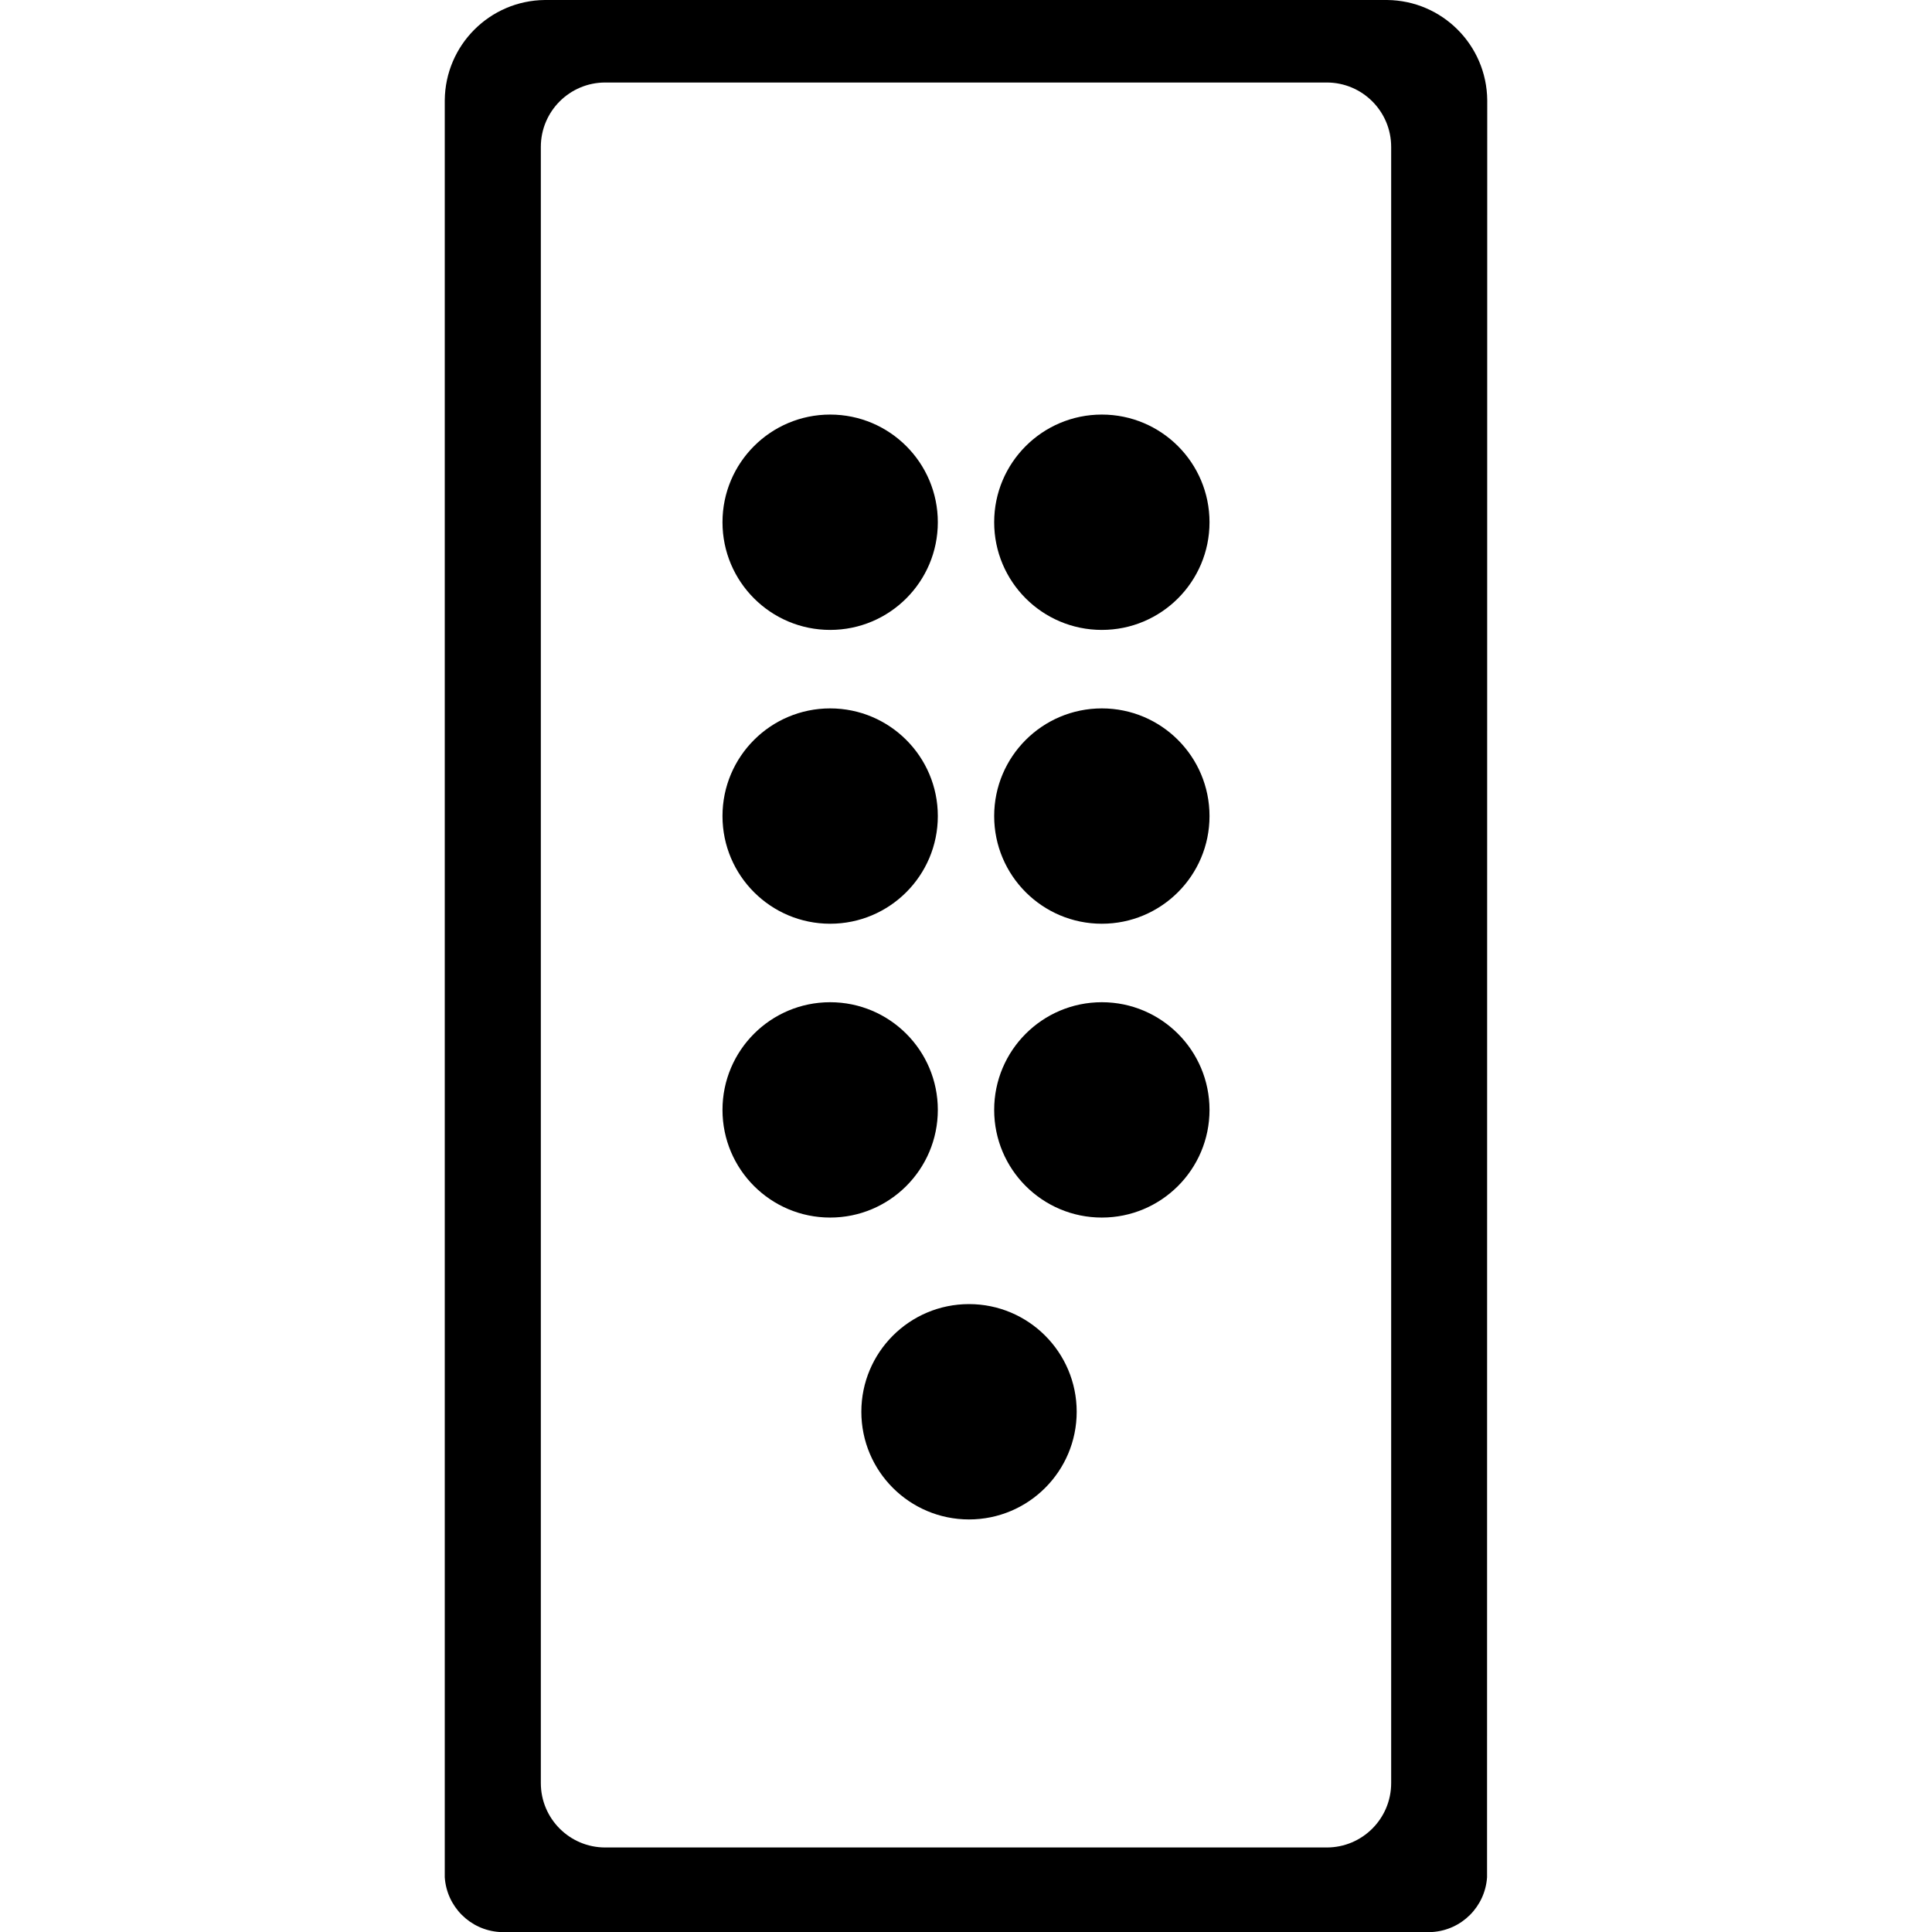
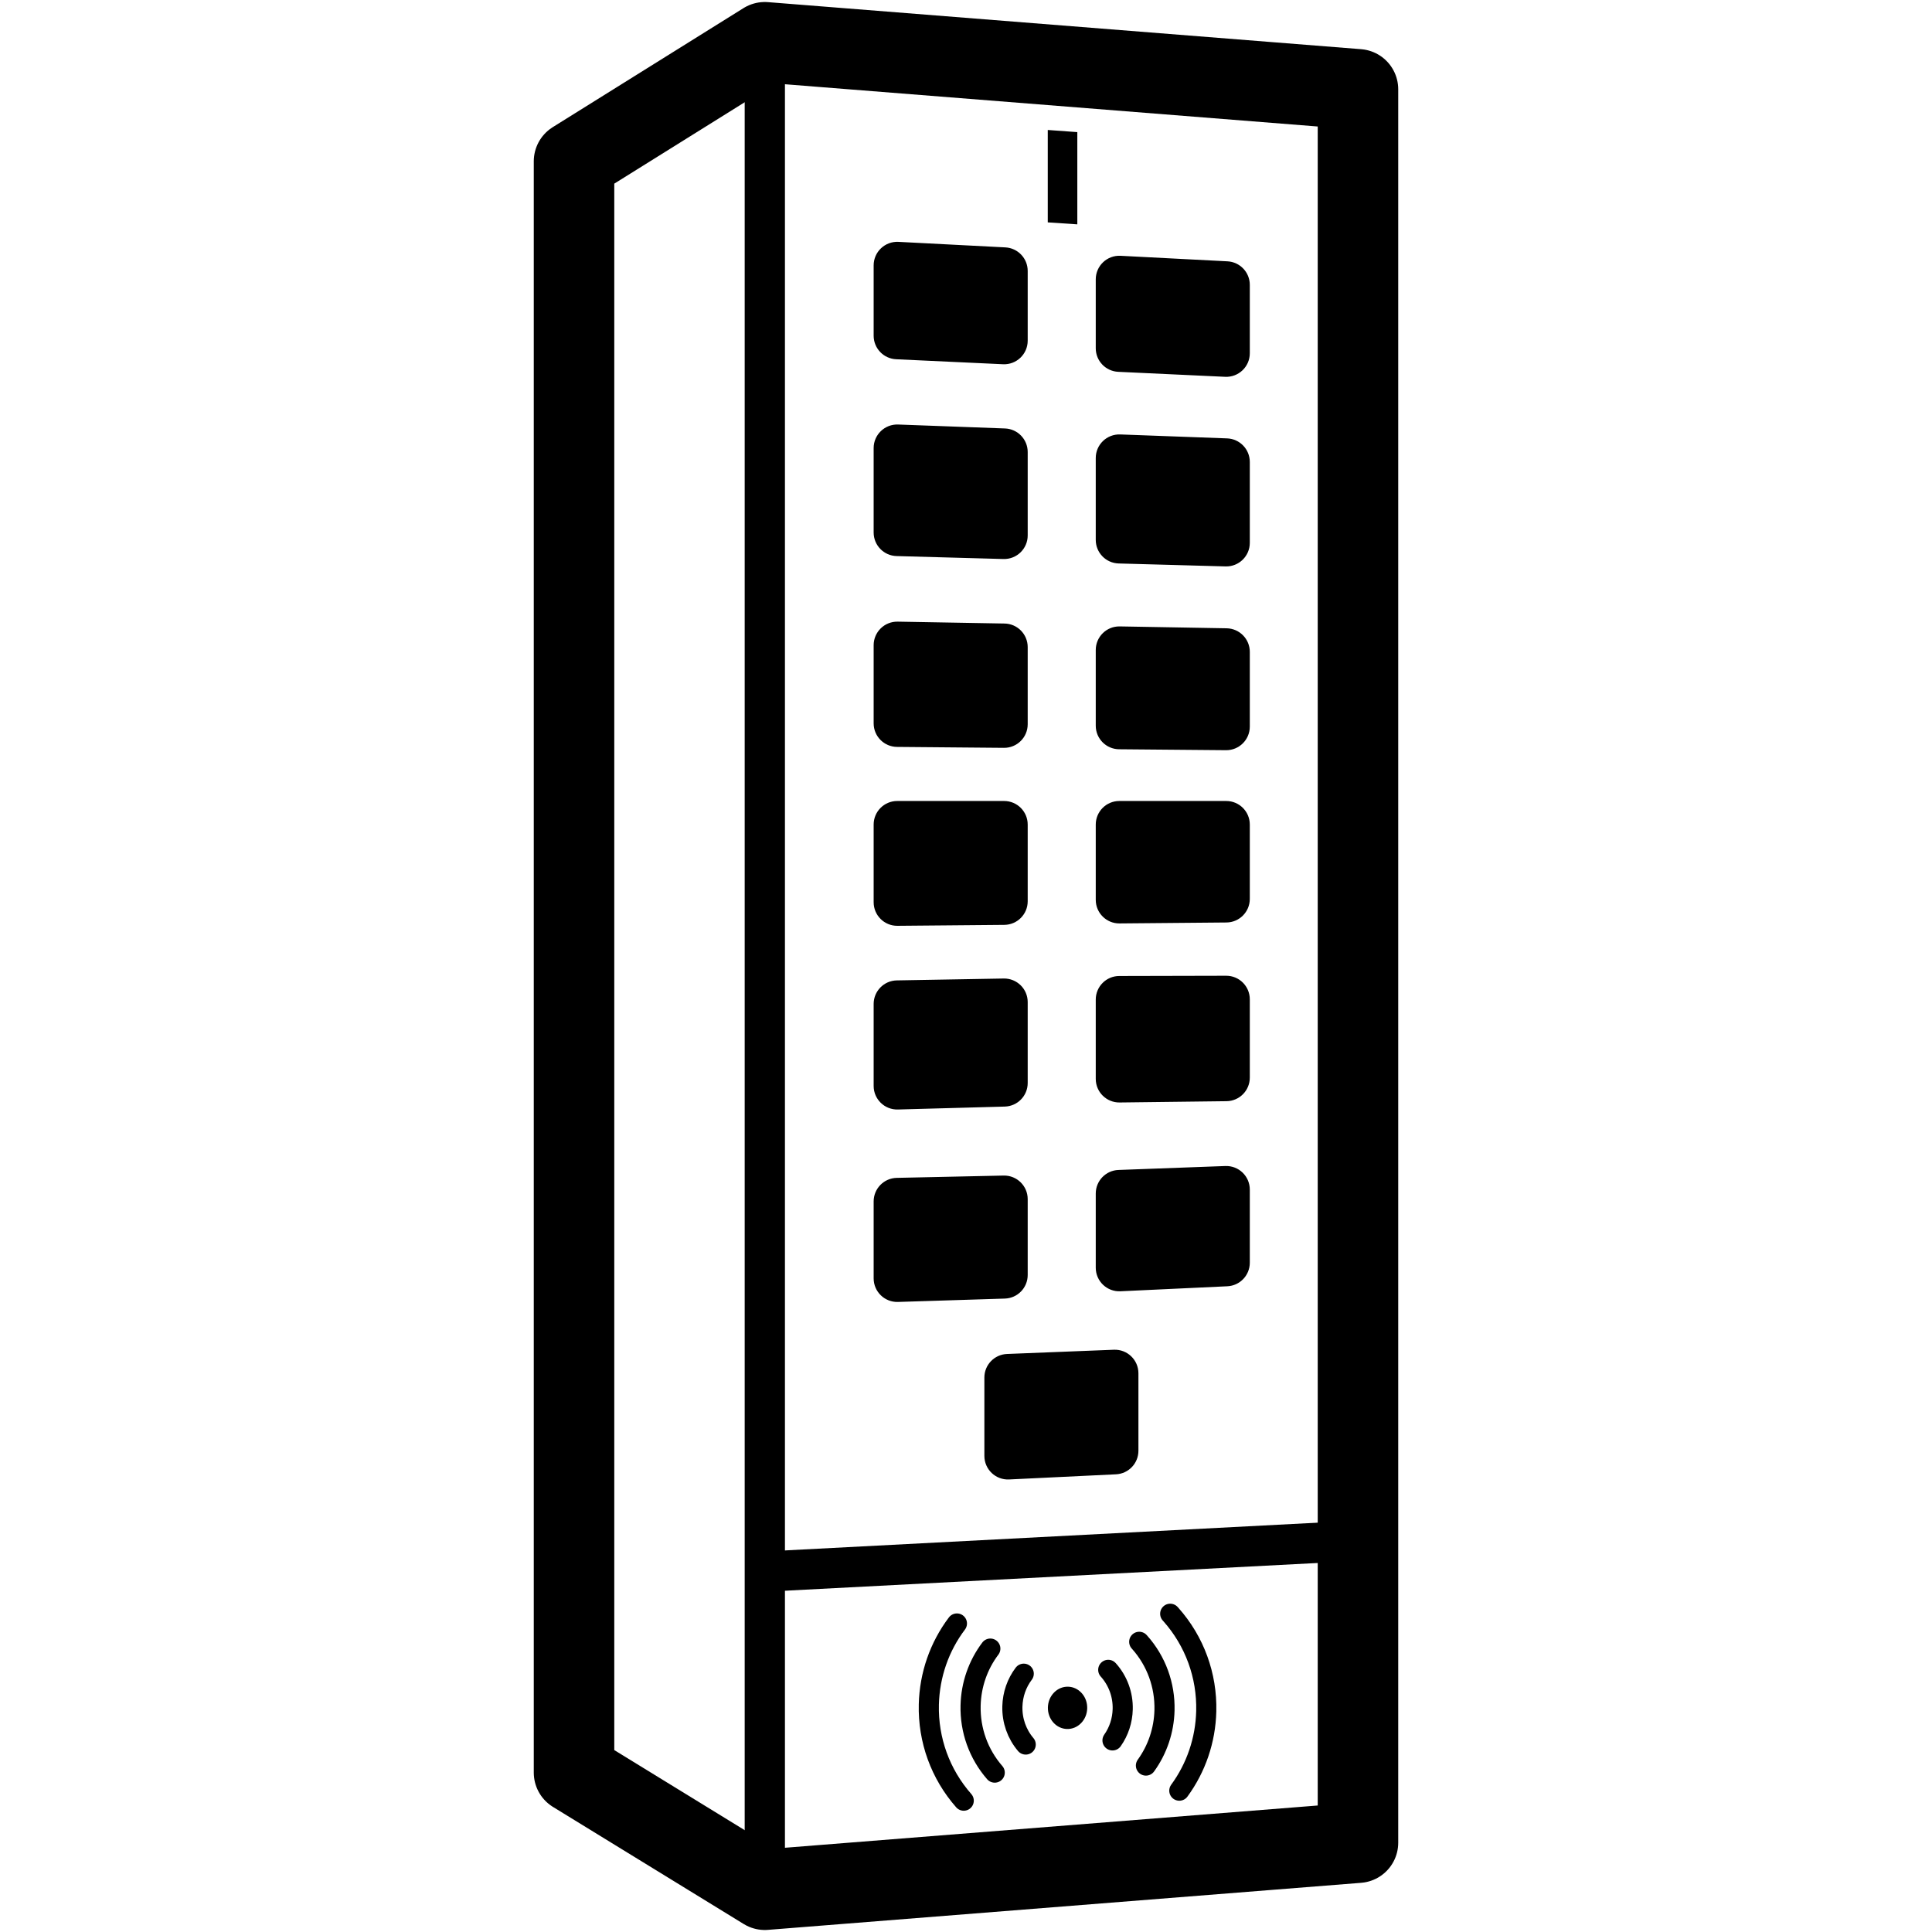
- <svg xmlns="http://www.w3.org/2000/svg" viewBox="0 0 960 960">
-   <g fill="#000" fill-rule="evenodd">
-     <path d="M738.909 905.66v27.17c-.985 14.578-12.584 26.184-27.151 27.17h-463.607c-14.568-.986-26.166-12.592-27.151-27.17V49.811C221.246 22.404 243.388.246 270.777 0h418.446C716.612.246 738.754 22.404 739 49.811l-.09 855.849ZM691.263 886V73c0-17.673-14.327-32-32-32H300.737c-17.673 0-32 14.327-32 32v813c0 17.673 14.327 32 32 32h358.526c17.673 0 32-14.327 32-32Z" />
-     <path fill-rule="nonzero" d="M412.5 313c-29.547 0-53.5-23.953-53.5-53.5s23.953-53.5 53.5-53.5 53.5 23.953 53.5 53.5-23.953 53.5-53.5 53.5Zm0 146c-29.547 0-53.5-23.953-53.5-53.5s23.953-53.5 53.5-53.5 53.5 23.953 53.5 53.5-23.953 53.5-53.5 53.5Zm135-146c-29.547 0-53.5-23.953-53.5-53.5s23.953-53.5 53.5-53.5 53.5 23.953 53.5 53.5a53.5 53.5 0 0 1-53.541 53.5h.041Zm0 146c-29.547 0-53.5-23.953-53.5-53.5s23.953-53.5 53.5-53.5 53.5 23.953 53.5 53.5a53.5 53.5 0 0 1-53.541 53.5h.041Zm-135 146c-29.547 0-53.5-23.953-53.5-53.5s23.953-53.5 53.5-53.5 53.5 23.953 53.5 53.5-23.953 53.5-53.5 53.5Zm135 0c-29.547 0-53.5-23.953-53.5-53.5s23.953-53.5 53.5-53.5 53.5 23.953 53.5 53.5a53.5 53.5 0 0 1-53.541 53.5h.041Zm-66 150c-29.547 0-53.5-23.953-53.5-53.5s23.953-53.5 53.5-53.5 53.5 23.953 53.5 53.5-23.953 53.5-53.5 53.5Z" />
-   </g>
+ <svg xmlns="http://www.w3.org/2000/svg" id="Layer_1" data-name="Layer 1" width="960" height="960" viewBox="0 0 960 960">
+   <defs>
+     <style>
+       .cls-1 {
+         stroke-linecap: round;
+         stroke-width: 10px;
+       }
+ 
+       .cls-1, .cls-2, .cls-3 {
+         fill: none;
+         stroke: #000;
+       }
+ 
+       .cls-2 {
+         stroke-width: 40px;
+       }
+ 
+       .cls-2, .cls-3 {
+         stroke-linejoin: round;
+       }
+ 
+       .cls-3 {
+         stroke-width: 20px;
+       }
+     </style>
+   </defs>
+   <polygon class="cls-3" points="674.77 44.376 674.77 915.624 380.034 939 380.034 21 674.77 44.376" />
+   <path d="m446.432,120.179l53.119,2.747c6.225.322,11.108,5.464,11.108,11.697v34.666c0,6.683-5.583,12.012-12.259,11.7l-53.119-2.479c-6.25-.292-11.167-5.444-11.167-11.7v-34.934c0-6.707,5.62-12.044,12.318-11.697Z" />
+   <path d="m621.019,141.547v33.987c0,6.683-5.583,12.012-12.259,11.7l-53.119-2.479c-6.25-.292-11.167-5.444-11.167-11.7v-34.255c0-6.707,5.62-12.044,12.318-11.697l53.119,2.747c6.225.322,11.108,5.464,11.108,11.697Z" />
+   <path d="m446.258,210.942l53.119,1.959c6.297.232,11.281,5.404,11.281,11.705v41.456c0,6.595-5.443,11.89-12.036,11.709l-53.119-1.463c-6.341-.175-11.391-5.365-11.391-11.709v-41.952c0-6.638,5.511-11.95,12.145-11.705Z" />
+   <path d="m621.019,229.537v40.202c0,6.595-5.443,11.89-12.036,11.709l-53.119-1.463c-6.341-.175-11.391-5.365-11.391-11.709v-40.698c0-6.638,5.511-11.95,12.145-11.705l53.119,1.959c6.297.232,11.281,5.404,11.281,11.705Z" />
+   <path d="m446.033,308.894l53.119.935c6.388.112,11.507,5.323,11.507,11.711v38.345c0,6.509-5.307,11.769-11.815,11.713l-53.119-.463c-6.429-.056-11.611-5.284-11.611-11.713v-38.816c0-6.55,5.371-11.827,11.919-11.711Z" />
+   <path d="m621.019,323.906v37.15c0,6.509-5.307,11.769-11.815,11.713l-53.119-.463c-6.429-.056-11.611-5.284-11.611-11.713v-37.622c0-6.55,5.371-11.826,11.919-11.711l53.119.935c6.388.112,11.507,5.323,11.507,11.711Z" />
+   <path d="m445.827,398.009h53.119c6.469,0,11.713,5.244,11.713,11.713v38.124c0,6.428-5.181,11.656-11.609,11.713l-53.119.472c-6.509.058-11.817-5.203-11.817-11.713v-38.596c0-6.469,5.244-11.713,11.713-11.713Z" />
+   <path d="m621.019,409.722v36.941c0,6.428-5.181,11.656-11.609,11.713l-53.119.472c-6.509.058-11.817-5.203-11.817-11.713v-37.413c0-6.469,5.244-11.713,11.713-11.713h53.119c6.469,0,11.713,5.244,11.713,11.713Z" />
+   <path d="m445.621,487.153l53.119-.935c6.549-.115,11.919,5.162,11.919,11.711v40.214c0,6.344-5.051,11.535-11.392,11.709l-53.119,1.455c-6.592.181-12.034-5.114-12.034-11.709v-40.734c0-6.389,5.119-11.599,11.507-11.711Z" />
+   <path d="m621.019,496.554v38.908c0,6.414-5.158,11.635-11.571,11.712l-53.119.642c-6.524.079-11.855-5.188-11.855-11.712v-39.428c0-6.458,5.228-11.698,11.686-11.713l53.119-.122c6.479-.015,11.74,5.234,11.74,11.713Z" />
+   <path d="m445.574,585.276l53.119-1.146c6.566-.142,11.966,5.142,11.966,11.71v37.707c0,6.325-5.022,11.508-11.344,11.707l-53.119,1.674c-6.61.208-12.082-5.094-12.082-11.707v-38.235c0-6.37,5.091-11.573,11.46-11.71Z" />
+   <path d="m621.019,591.093v36.348c0,6.256-4.916,11.408-11.165,11.7l-53.119,2.487c-6.677.313-12.261-5.016-12.261-11.7v-36.876c0-6.301,4.985-11.473,11.281-11.705l53.119-1.959c6.634-.245,12.145,5.067,12.145,11.705Z" />
+   <path d="m500.379,672.781l53.119-2.105c6.646-.263,12.177,5.053,12.177,11.704v38.496c0,6.25-4.907,11.399-11.149,11.699l-53.119,2.56c-6.683.322-12.277-5.009-12.277-11.699v-38.951c0-6.288,4.966-11.455,11.249-11.704Z" />
+   <polygon points="535.314 65.651 535.314 111.48 520.626 110.497 520.626 64.582 535.314 65.651" />
+   <line class="cls-3" x1="380.034" y1="780.928" x2="674.77" y2="765.576" />
+   <path class="cls-1" d="m475.49,806.702c-8.707,11.539-13.595,25.538-13.955,40.233-.432,17.646,5.726,34.61,17.342,47.806" />
+   <path class="cls-1" d="m581.467,801.867c.126.132.239.275.365.407,11.756,13.223,17.982,30.282,17.548,48.034-.351,14.356-5.045,28.067-13.385,39.462" />
+   <path class="cls-1" d="m492.092,819.177c-6.115,8.111-9.554,17.939-9.807,28.266-.301,12.307,3.955,24.139,11.99,33.358" />
+   <path class="cls-1" d="m566.07,815.808c.08.084.16.18.24.264,8.256,9.282,12.626,21.258,12.321,33.729-.245,10-3.478,19.54-9.226,27.496" />
+   <path class="cls-1" d="m508.693,831.651c-3.524,4.659-5.502,10.328-5.648,16.3-.17,6.955,2.173,13.644,6.626,18.897" />
+   <path class="cls-1" d="m550.674,829.737c.046.036.08.084.126.132,4.732,5.33,7.246,12.222,7.07,19.423-.138,5.632-1.91,11.002-5.078,15.506" />
+   <path d="m530.201,859.125c-2.6-.064-5.021-1.211-6.815-3.23-1.806-2.032-2.762-4.701-2.693-7.515s1.155-5.433,3.058-7.374c1.891-1.929,4.365-2.957,6.965-2.893,2.6.064,5.021,1.211,6.815,3.23,1.806,2.032,2.762,4.701,2.693,7.515-.069,2.815-1.155,5.433-3.058,7.374-1.891,1.929-4.365,2.957-6.965,2.893Z" />
+   <polyline class="cls-3" points="380.034 21 285.23 80.164 285.23 880.801 380.034 939" />
+   <polygon class="cls-2" points="674.77 44.38 674.77 915.62 380.03 939 285.23 880.8 285.23 80.16 380.03 21 674.77 44.38" />
</svg>
